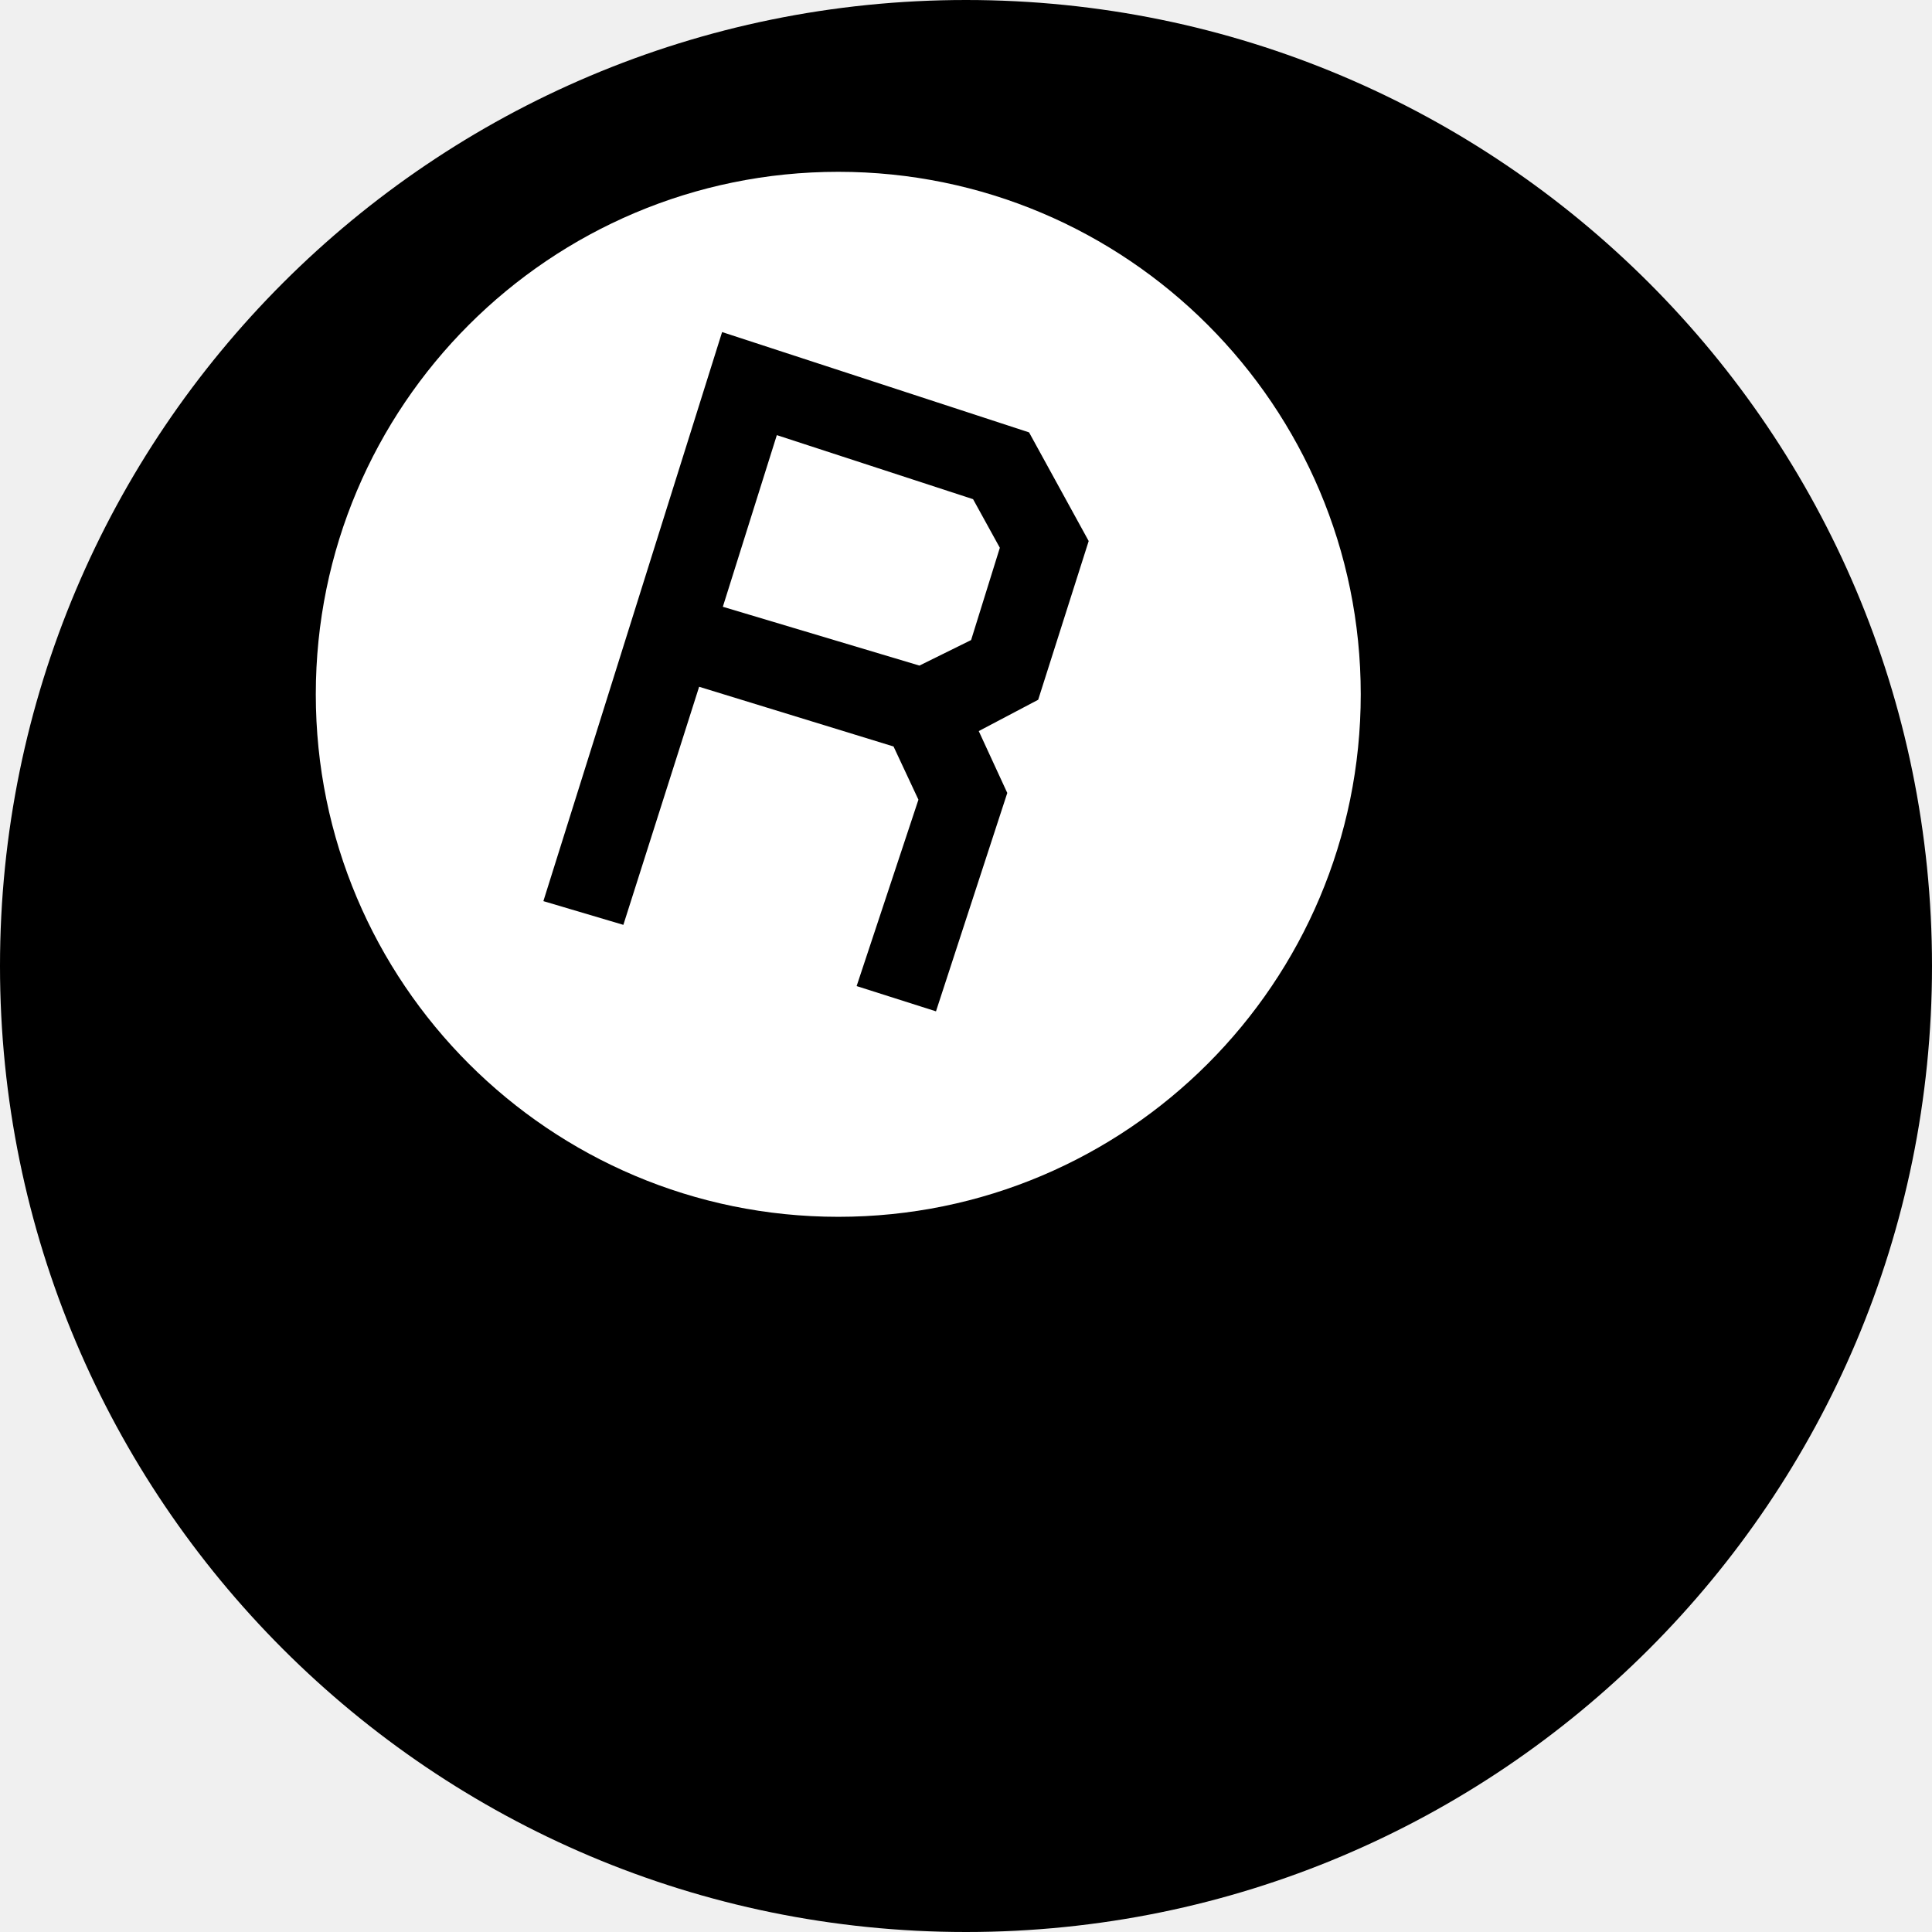
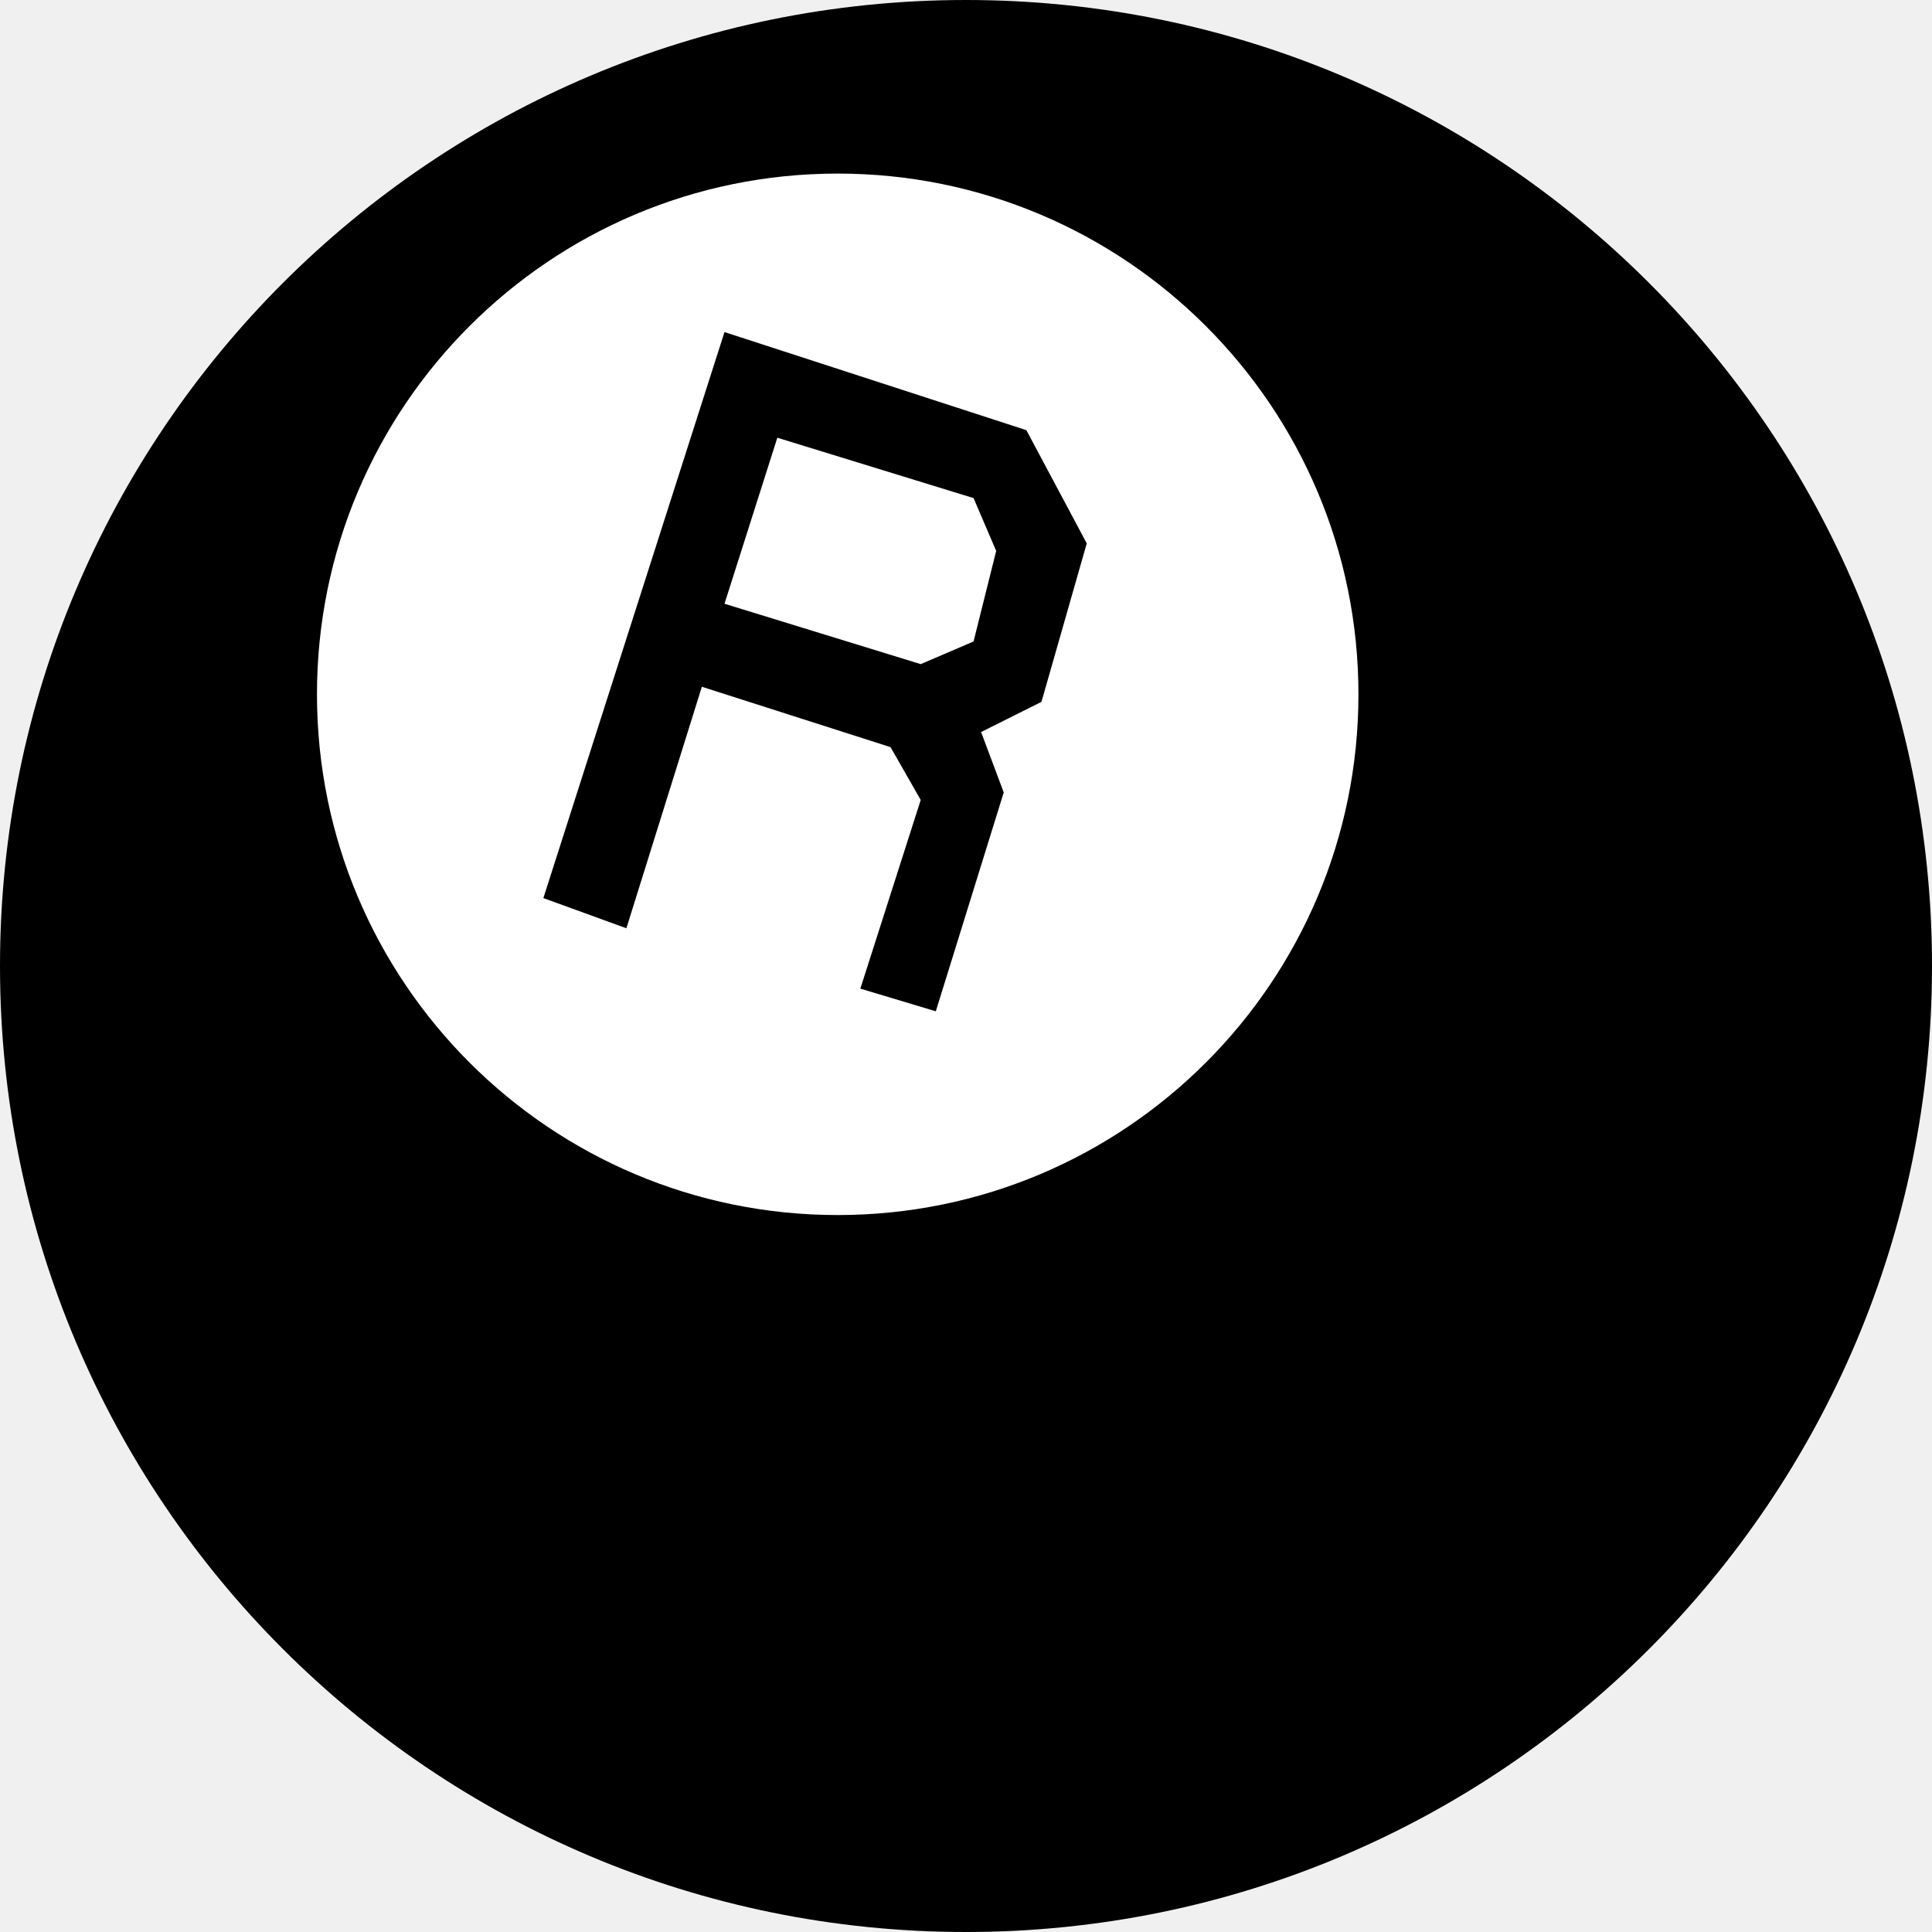
<svg xmlns="http://www.w3.org/2000/svg" viewBox="0 0 256 256" height="64" width="64">
-   <path fill="#000" d="m128 0c-70.692 0-128 57.308-128 128 0 70.692 57.308 128 128 128 70.692 0 128-57.308 128-128 0-70.692-57.307-128-128-128z" />
-   <path fill="#fff" d="m136.356 57.293-40.674-13.293-23.682 75.405 10.599 3.143 10.039-31.547 25.761 7.912 3.298 7.051-8.19 24.697 10.516 3.346 9.447-28.936-3.78-8.199 7.875-4.15 6.692-21.031zm-7.419 8.851 3.547 6.44-3.808 12.228-6.848 3.381-26.048-7.792 7.154-22.744zm-17.858-43.378c38.235 0 69.227 30.999 69.227 69.234 0 38.235-30.991 69.234-69.227 69.234-38.235 0-69.234-30.999-69.234-69.234 0-38.235 30.999-69.234 69.234-69.234z" />
+   <path fill="#000" d="M128 0a128 128 0 1 0 0 256 128 128 0 0 0 0-256z" />
+   <path fill="#fff" d="M136 57 96 44l-24 75 11 4 10-32 25 8 4 7-8 25 10 3 9-29-3-8 8-4 6-21zm-7 9 3 7-3 12-7 3-26-8 7-22zm-18-43a69 69 0 1 1 0 138 69 69 0 0 1 0-138z" />
</svg>
